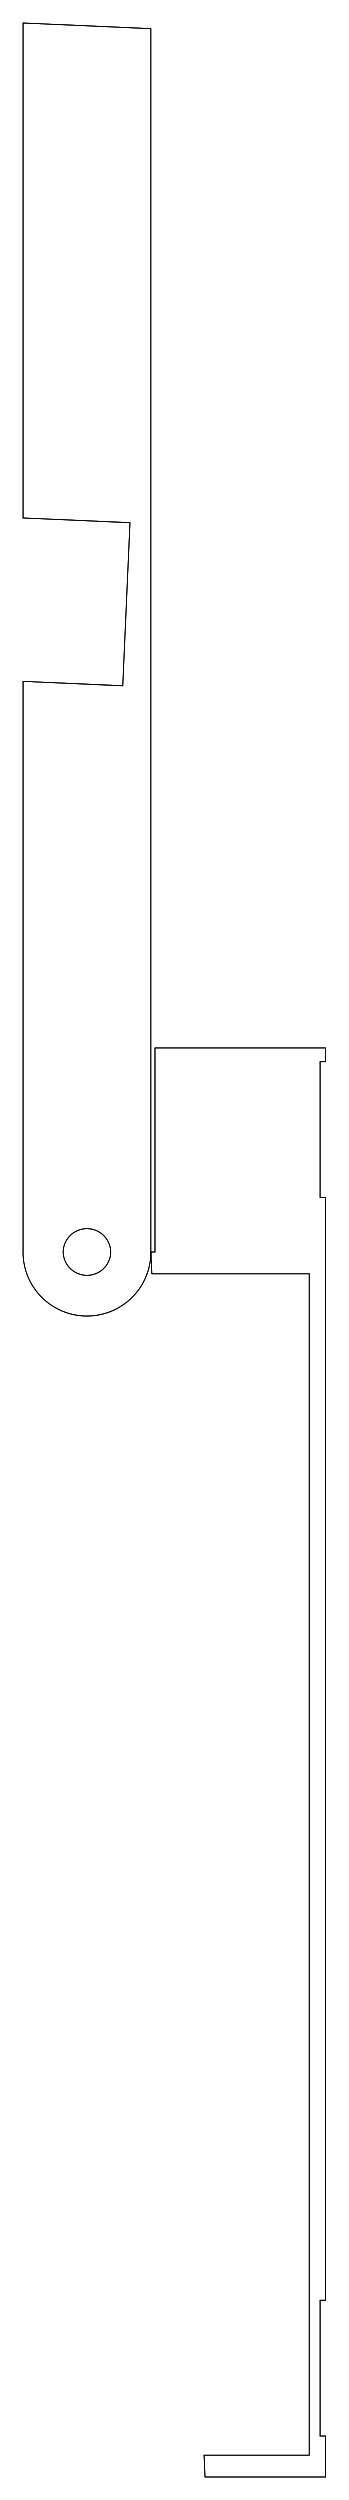
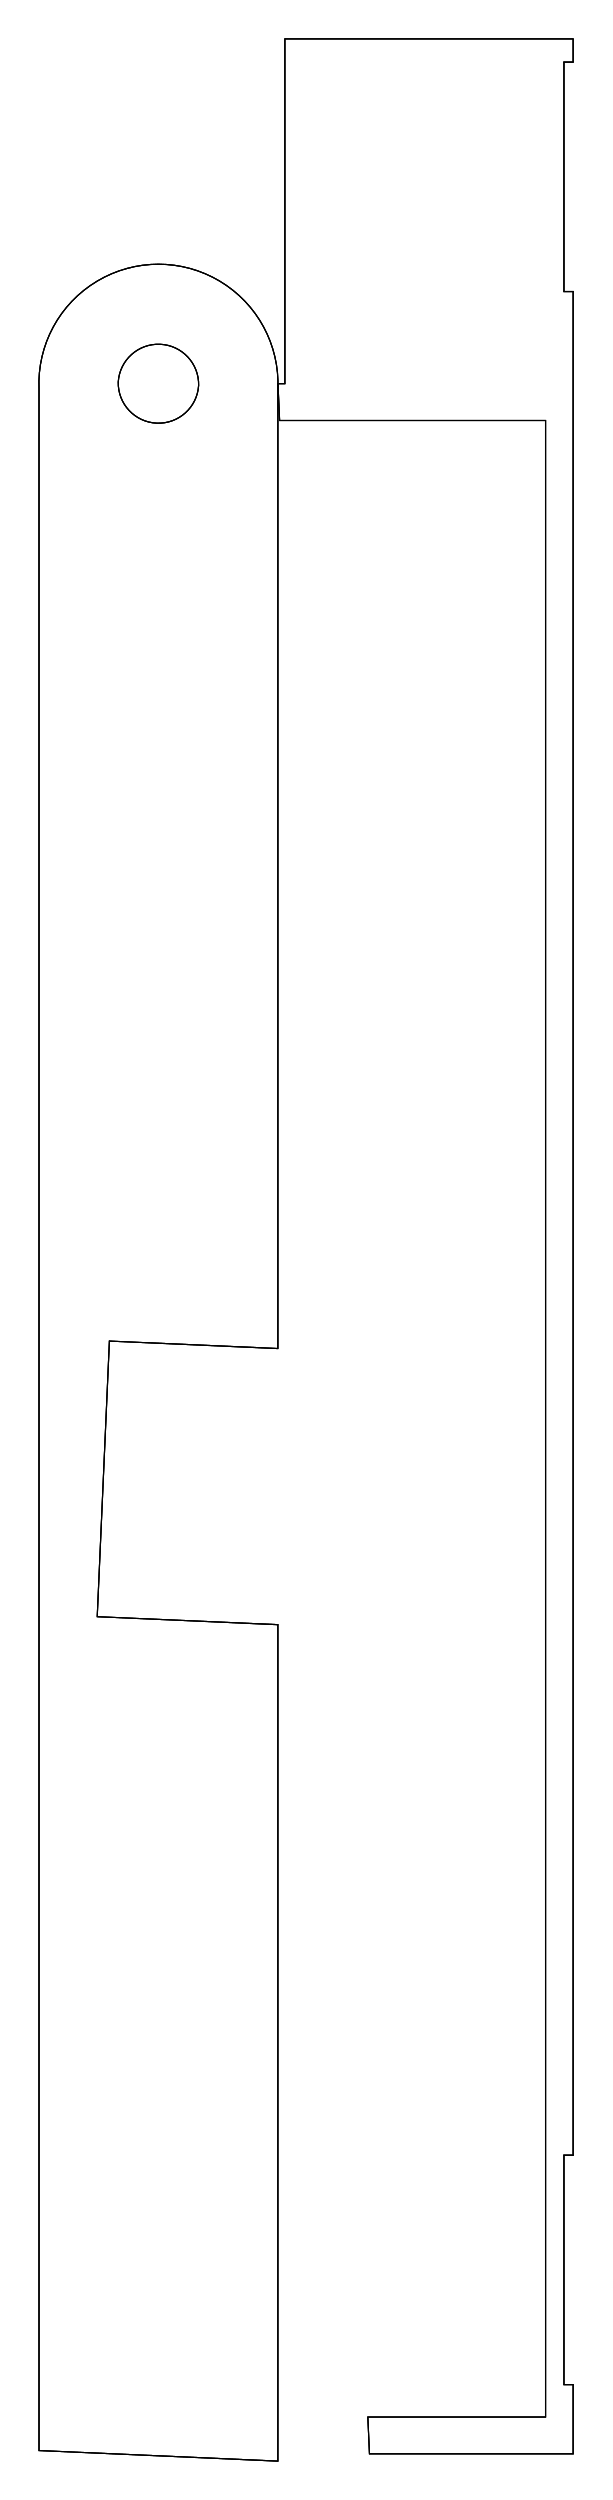
- <svg xmlns="http://www.w3.org/2000/svg" width="153.74mm" height="1102.673mm" viewBox="-23.932 -182.087 25.623 183.779" version="1.1">
+ <svg xmlns="http://www.w3.org/2000/svg" width="159.74mm" height="652.505mm" viewBox="-24.932 -106.742 26.623 108.751" version="1.1">
  <g transform="scale(1,-1)" stroke-linecap="round">
    <g fill="none" stroke="rgb(0,0,0)" stroke-width="0.05">
      <path d="M 0.0,0.0 L 0.0,0.0 L 0.0,3.006 A 5.0,5.0 90 0,1 0.0,3.012 L 0.0,-0.0" />
      <path d="M 0.0,0.0 L 0.0,0.0 L -8.86,0.0 L -8.86,0.0 L 0.0,0.0" />
      <path d="M 0.0,104.038 L 0.0,105.05 L -12.54,105.05 L -12.54,90.05 L -12.84,90.05 L -12.769,88.45 L -1.2,88.45 L -1.2,1.6 L -8.931,1.6 L -8.86,-0.0 L 0.0,0.0 L 0.0,3.012 L -0.4,3.012 L -0.4,12.988 L 0.0,12.988 L 0.0,94.062 L -0.4,94.062 L -0.4,104.038 L 0.0,104.038" />
      <path d="M -0.4,3.012 L 0.0,3.012 A 5.0,5.0 90 0,0 0.0,3.006 L -0.4,3.006 A 5.0,5.0 90 0,1 -0.4,3.012" />
      <path d="M 0.0,105.05 L 0.0,104.044 L -0.4,104.044 L -0.4,94.056 L 0.0,94.056 L 0.0,12.994 L -0.4,12.994 L -0.4,3.006 L 0.0,3.006 L 0.0,-0.0 L -8.86,0.0 L -8.931,1.6 L -1.2,1.6 L -1.2,88.45 L -12.769,88.45 L -12.84,90.05 L -12.54,90.05 L -12.54,105.05 L 0.0,105.05" />
      <path d="M -8.86,0.0 L -8.86,0.0 L -8.931,1.6 L -8.931,1.6 L -8.86,-0.0" />
      <path d="M 0.0,104.044 L 0.0,105.05 L 0.0,105.05 L 0.0,104.038 A 5.0,5.0 90 0,1 0.0,104.044" />
      <path d="M -0.4,104.038 A 5.0,5.0 90 0,1 -0.4,104.044 L 0.0,104.044 A 5.0,5.0 90 0,0 0.0,104.038 L -0.4,104.038" />
      <path d="M -0.4,104.038 L -0.4,94.062 A 5.0,5.0 90 0,0 -0.4,94.056 L -0.4,104.044 A 5.0,5.0 90 0,0 -0.4,104.038" />
      <path d="M -0.4,94.062 L 0.0,94.062 A 5.0,5.0 90 0,0 0.0,94.056 L -0.4,94.056 A 5.0,5.0 90 0,1 -0.4,94.062" />
      <path d="M 0.0,12.988 A 5.0,5.0 90 0,1 0.0,12.994 L 0.0,94.056 A 5.0,5.0 90 0,1 0.0,94.062 L 0.0,12.988" />
      <path d="M -0.4,12.988 A 5.0,5.0 90 0,1 -0.4,12.994 L 0.0,12.994 A 5.0,5.0 90 0,0 0.0,12.988 L -0.4,12.988" />
      <path d="M -0.4,12.988 L -0.4,3.012 A 5.0,5.0 90 0,0 -0.4,3.006 L -0.4,12.994 A 5.0,5.0 90 0,0 -0.4,12.988" />
      <path d="M -8.931,1.6 L -8.931,1.6 L -1.2,1.6 L -1.2,1.6 L -8.931,1.6" />
      <path d="M -1.2,1.6 L -1.2,1.6 L -1.2,88.45 L -1.2,88.45 L -1.2,1.6" />
      <path d="M -1.2,88.45 L -1.2,88.45 L -12.769,88.45 L -12.769,88.45 L -1.2,88.45" />
      <path d="M -12.769,88.45 L -12.769,88.45 L -12.84,90.05 L -12.84,90.05 L -12.769,88.45" />
      <path d="M -12.54,90.05 L -12.54,90.05 L -12.84,90.05 L -12.84,90.05 L -12.54,90.05" />
      <path d="M -12.54,105.05 L -12.54,105.05 L -12.54,90.05 L -12.54,90.05 L -12.54,105.05" />
      <path d="M 0.0,105.05 L 0.0,105.05 L -12.54,105.05 L -12.54,105.05 L 0.0,105.05" />
-       <path d="M -22.235,131.998 L -22.235,131.998 L -22.235,90.258 L -22.235,90.258 L -22.235,131.998" />
-       <path d="M -14.908,131.674 L -22.235,131.998 L -22.235,131.998 L -14.908,131.674 L -14.908,131.674" />
-       <path d="M -22.235,131.998 L -22.235,90.258 A 4.7,4.7 177.469 1,1 -12.845,90.258 L -12.845,179.98 L -22.235,180.395 L -22.235,144.01 L -14.378,143.663 L -14.908,131.674 L -22.235,131.998 M -19.288,90.127 A 1.75,1.75 177.469 0,0 -15.792,89.973 A 1.75,1.75 177.469 0,0 -19.288,90.127" />
-       <path d="M -22.235,90.258 A 4.7,4.7 177.469 1,1 -12.845,90.258 L -12.845,90.258 A 4.7,4.7 177.469 1,0 -22.235,90.258 L -22.235,90.258" />
-       <path d="M -22.235,90.258 L -22.235,131.998 L -14.908,131.674 L -14.378,143.663 L -22.235,144.01 L -22.235,180.395 L -12.845,179.98 L -12.845,90.258 A 4.7,4.7 177.469 1,0 -22.235,90.258 M -19.288,90.127 A 1.75,1.75 177.469 0,1 -15.792,89.973 A 1.75,1.75 177.469 0,1 -19.288,90.127" />
-       <path d="M -14.908,131.674 L -14.908,131.674 L -14.378,143.663 L -14.378,143.663 L -14.908,131.674" />
-       <path d="M -22.235,144.01 L -14.378,143.663 L -14.378,143.663 L -22.235,144.01 L -22.235,144.01" />
-       <path d="M -22.235,144.01 L -22.235,180.395 L -22.235,180.395 L -22.235,144.01 L -22.235,144.01" />
-       <path d="M -22.235,180.395 L -12.845,179.98 L -12.845,179.98 L -22.235,180.395 L -22.235,180.395" />
-       <path d="M -12.845,179.98 L -12.845,179.98 L -12.845,90.258 L -12.845,90.258 L -12.845,179.98" />
-       <path d="M -19.288,90.127 A 1.75,1.75 177.469 0,1 -15.792,89.973 A 1.75,1.75 177.469 0,1 -19.288,90.127 L -19.288,90.127 A 1.75,1.75 177.469 0,0 -15.792,89.973 A 1.75,1.75 177.469 0,0 -19.288,90.127 L -19.288,90.127" />
+       <path d="M -12.845,48.08 L -12.845,48.08 L -12.845,89.82 L -12.845,89.82 L -12.845,48.08" />
+       <path d="M -20.173,48.404 L -12.845,48.08 L -12.845,48.08 L -20.173,48.404 L -20.173,48.404" />
+       <path d="M -12.845,48.08 L -12.845,89.82 A 5.2,5.2 -2.531 1,1 -23.235,89.82 L -23.235,0.142 L -12.845,-0.318 L -12.845,36.068 L -20.703,36.415 L -20.173,48.404 L -12.845,48.08 M -16.292,89.973 A 1.75,1.75 -2.531 0,0 -19.788,90.127 A 1.75,1.75 -2.531 0,0 -16.292,89.973" />
+       <path d="M -12.845,89.82 A 5.2,5.2 -2.531 1,1 -23.235,89.82 L -23.235,89.82 A 5.2,5.2 -2.531 1,0 -12.845,89.82 L -12.845,89.82" />
+       <path d="M -12.845,89.82 L -12.845,48.08 L -20.173,48.404 L -20.703,36.415 L -12.845,36.068 L -12.845,-0.318 L -23.235,0.142 L -23.235,89.82 A 5.2,5.2 -2.531 1,0 -12.845,89.82 M -16.292,89.973 A 1.75,1.75 -2.531 0,1 -19.788,90.127 A 1.75,1.75 -2.531 0,1 -16.292,89.973" />
+       <path d="M -20.173,48.404 L -20.173,48.404 L -20.703,36.415 L -20.703,36.415 L -20.173,48.404" />
+       <path d="M -12.845,36.068 L -20.703,36.415 L -20.703,36.415 L -12.845,36.068 L -12.845,36.068" />
+       <path d="M -12.845,36.068 L -12.845,-0.318 L -12.845,-0.318 L -12.845,36.068 L -12.845,36.068" />
+       <path d="M -12.845,-0.318 L -23.235,0.142 L -23.235,0.142 L -12.845,-0.318 L -12.845,-0.318" />
+       <path d="M -23.235,0.142 L -23.235,0.142 L -23.235,89.82 L -23.235,89.82 L -23.235,0.142" />
+       <path d="M -16.292,89.973 A 1.75,1.75 -2.531 0,1 -19.788,90.127 A 1.75,1.75 -2.531 0,1 -16.292,89.973 L -16.292,89.973 A 1.75,1.75 -2.531 0,0 -19.788,90.127 A 1.75,1.75 -2.531 0,0 -16.292,89.973 L -16.292,89.973" />
    </g>
  </g>
</svg>
